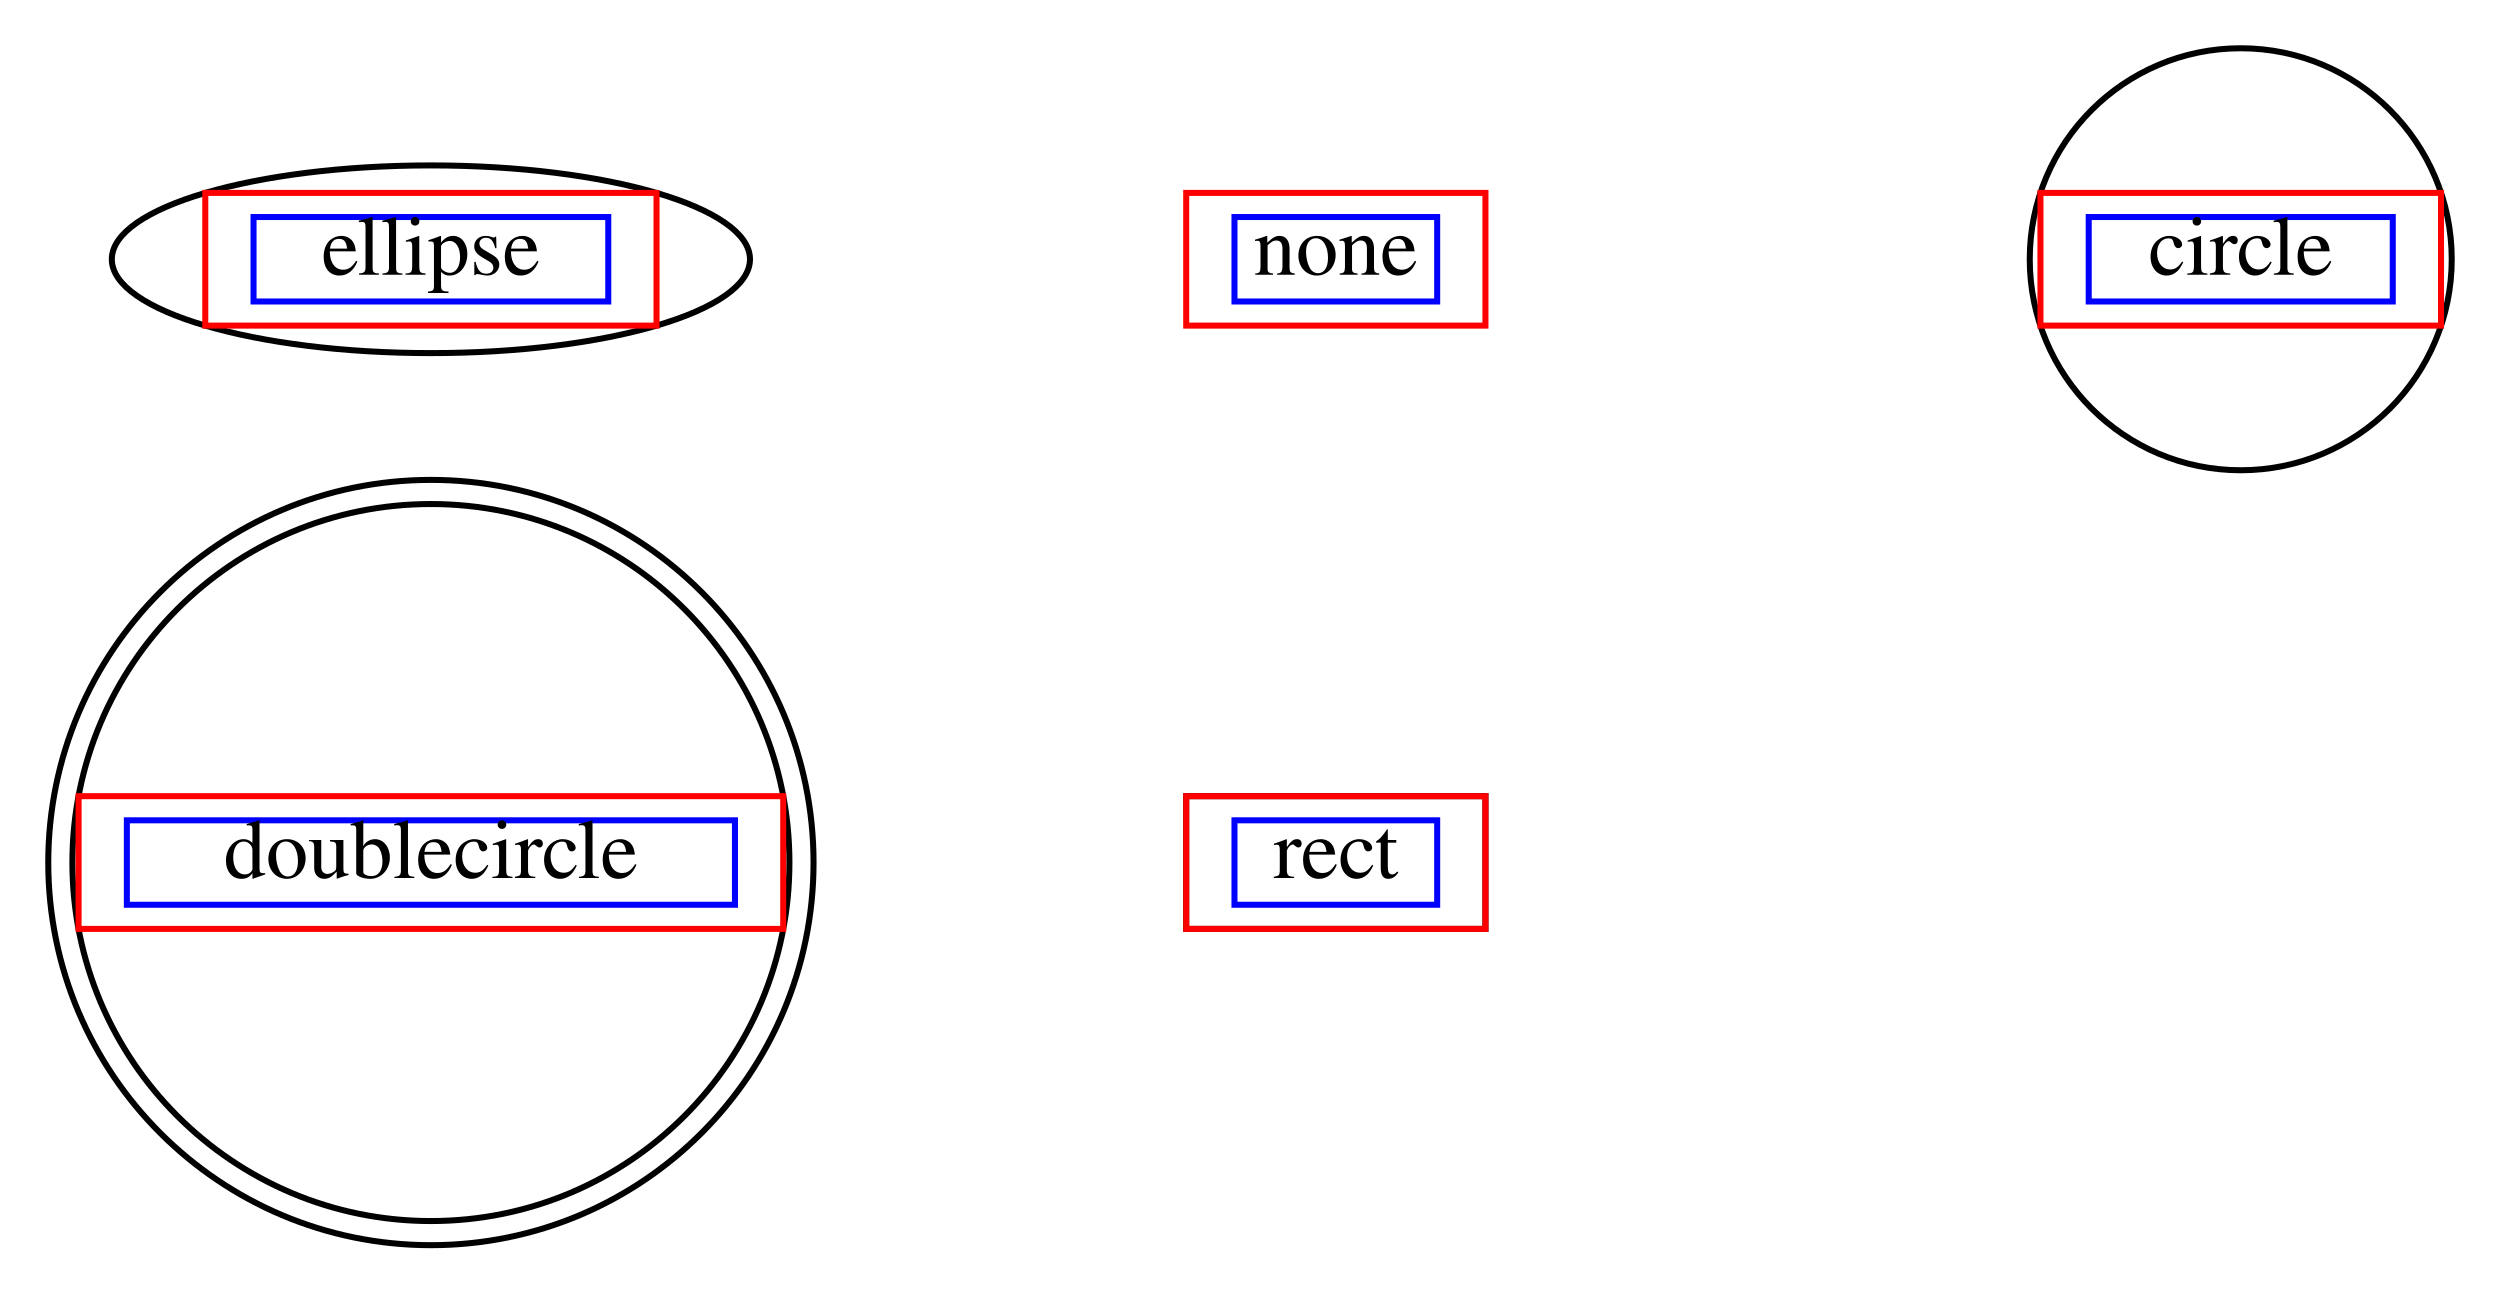
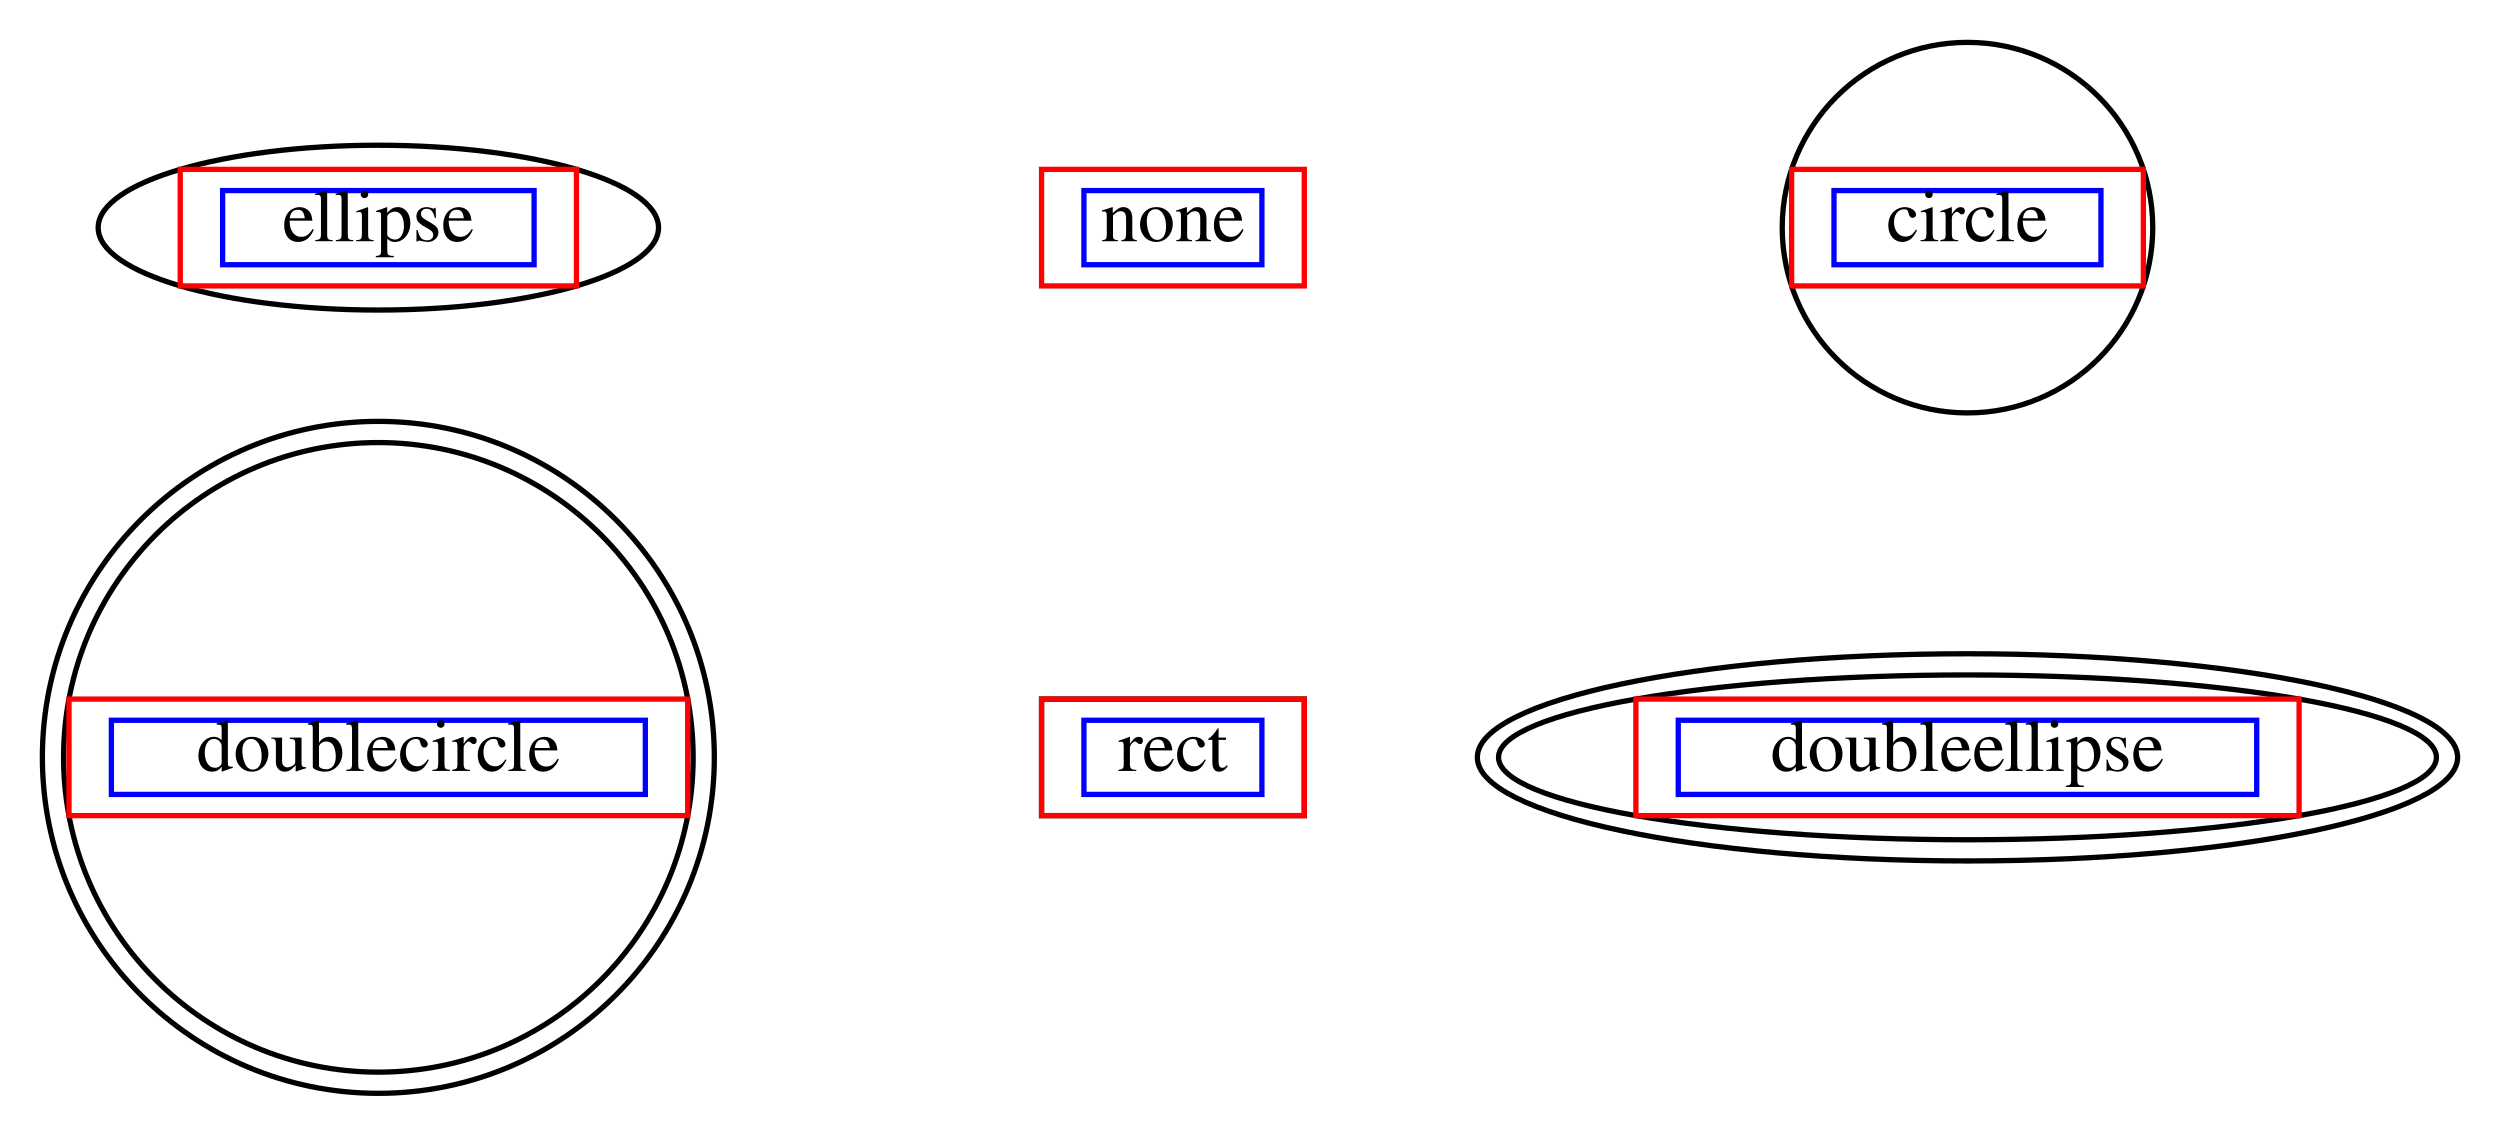
- <svg xmlns="http://www.w3.org/2000/svg" width="414.402" height="214.402" viewBox="0 0 414.402 214.402">
+ <svg xmlns="http://www.w3.org/2000/svg" width="471.957" height="214.402" viewBox="0 0 471.957 214.402">
  <g id="graph0" class="graph" transform="translate(71.42693,42.97485) scale(1.0)">
    <g class="node" id="ellipse">
      <ellipse cx="0" cy="0" rx="52.892" ry="15.556" fill="none" stroke="black" />
      <rect x="-29.4" y="-7" width="58.8" height="14" fill="none" stroke="blue" />
      <rect x="-37.4" y="-11" width="74.8" height="22" fill="none" stroke="red" />
      <text x="0" y="0" text-anchor="middle" dominant-baseline="central" font-family="Times,serif" font-size="14">ellipse</text>
    </g>
    <g class="node" id="none">
      <rect x="133.2" y="-7" width="33.6" height="14" fill="none" stroke="blue" />
      <rect x="125.2" y="-11" width="49.6" height="22" fill="none" stroke="red" />
      <text x="150" y="0" text-anchor="middle" dominant-baseline="central" font-family="Times,serif" font-size="14">none</text>
    </g>
    <g class="node" id="circle">
      <circle cx="300" cy="0" r="34.975" fill="none" stroke="black" />
      <rect x="274.8" y="-7" width="50.4" height="14" fill="none" stroke="blue" />
      <rect x="266.8" y="-11" width="66.4" height="22" fill="none" stroke="red" />
      <text x="300" y="0" text-anchor="middle" dominant-baseline="central" font-family="Times,serif" font-size="14">circle</text>
    </g>
    <g class="node" id="doublecircle">
      <circle cx="0" cy="100" r="59.427" fill="none" stroke="black" />
      <circle cx="0" cy="100" r="63.427" fill="none" stroke="black" />
      <rect x="-50.4" y="93" width="100.8" height="14" fill="none" stroke="blue" />
      <rect x="-58.4" y="89" width="116.8" height="22" fill="none" stroke="red" />
      <text x="0" y="100" text-anchor="middle" dominant-baseline="central" font-family="Times,serif" font-size="14">doublecircle</text>
    </g>
    <g class="node" id="rect">
      <rect x="125.2" y="89" width="49.6" height="22" fill="none" stroke="black" />
      <rect x="133.2" y="93" width="33.6" height="14" fill="none" stroke="blue" />
      <rect x="125.2" y="89" width="49.6" height="22" fill="none" stroke="red" />
      <text x="150" y="100" text-anchor="middle" dominant-baseline="central" font-family="Times,serif" font-size="14">rect</text>
    </g>
+     <g class="node" id="doubleellipse">
+       <ellipse cx="300" cy="100" rx="88.53" ry="15.556" fill="none" stroke="black" />
+       <ellipse cx="300" cy="100" rx="92.53" ry="19.556" fill="none" stroke="black" />
+       <rect x="245.4" y="93" width="109.2" height="14" fill="none" stroke="blue" />
+       <rect x="237.4" y="89" width="125.2" height="22" fill="none" stroke="red" />
+       <text x="300" y="100" text-anchor="middle" dominant-baseline="central" font-family="Times,serif" font-size="14">doubleellipse</text>
+     </g>
  </g>
</svg>
